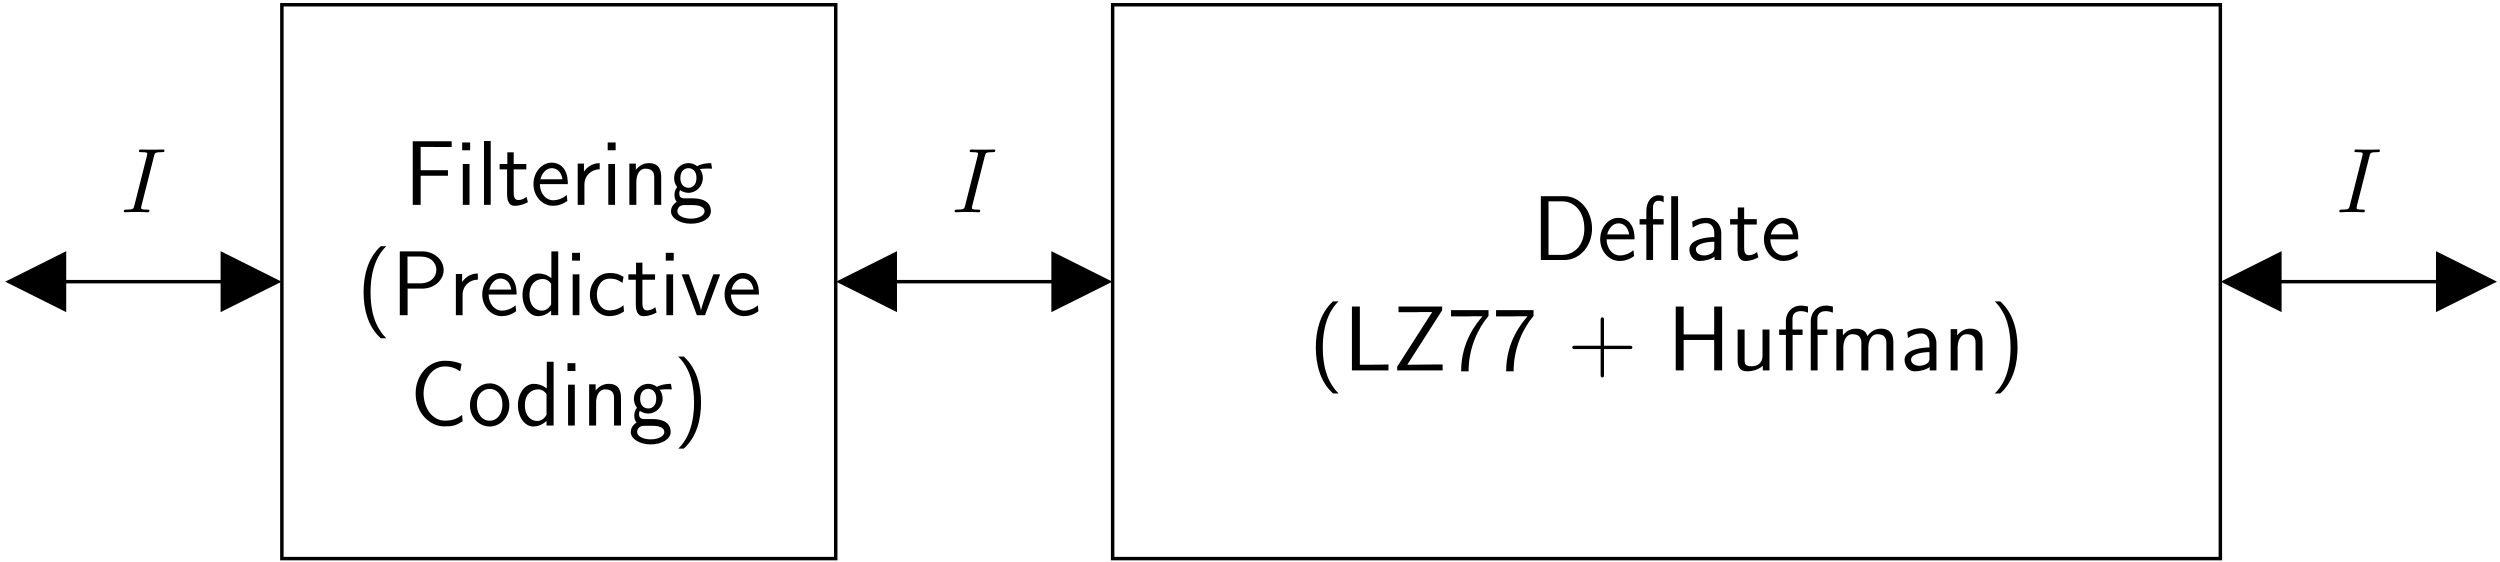
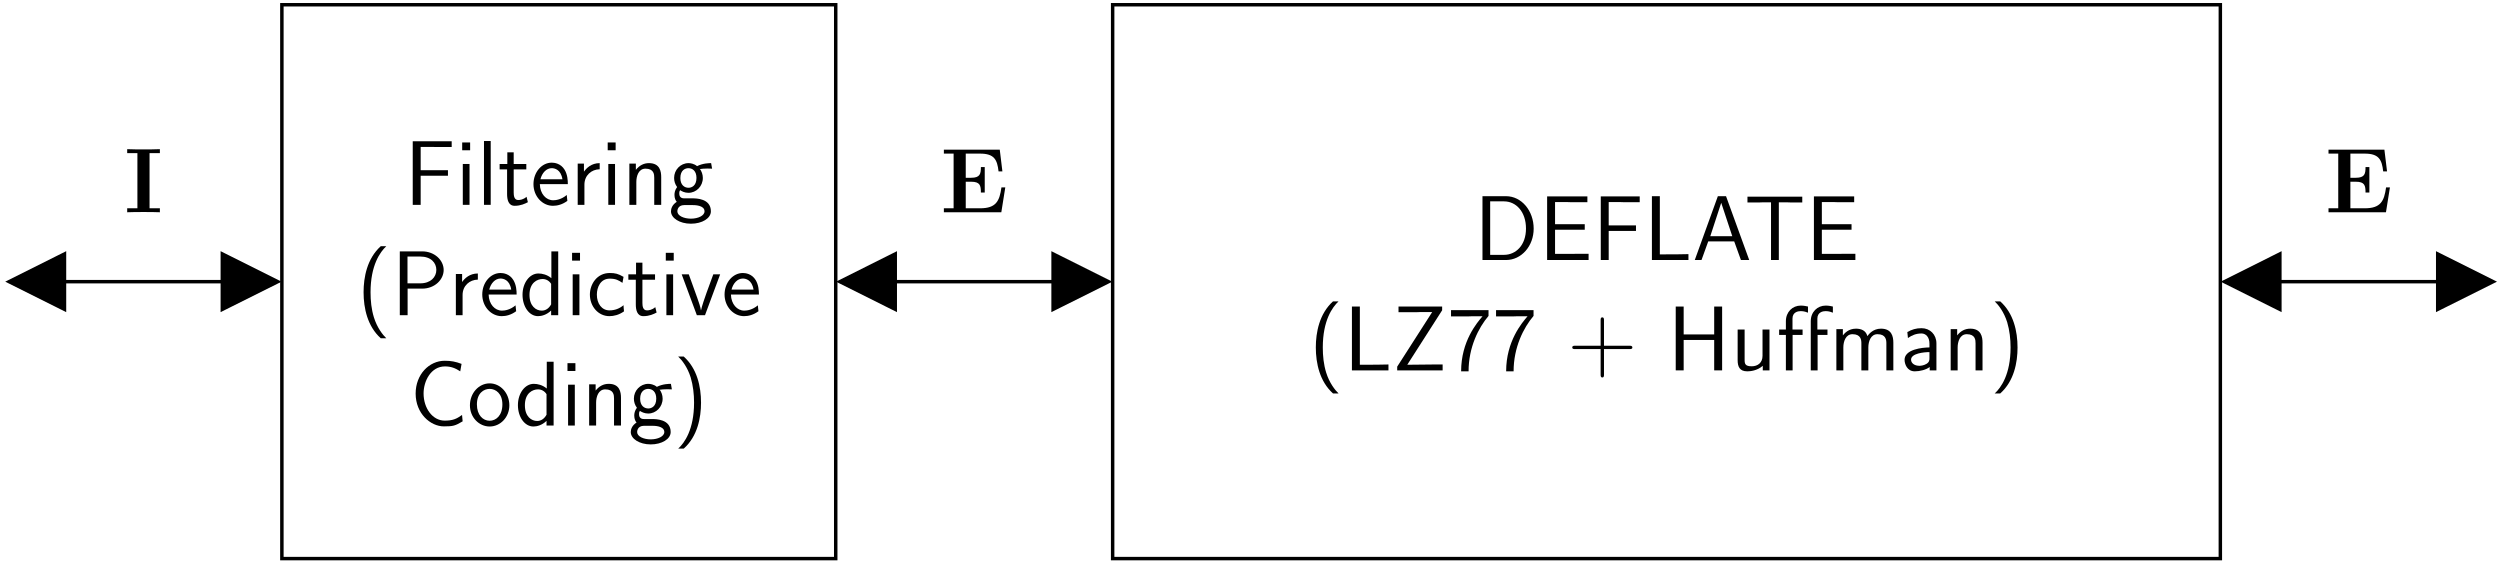
- <svg xmlns="http://www.w3.org/2000/svg" xmlns:xlink="http://www.w3.org/1999/xlink" width="325pt" height="73pt" viewBox="0 0 325 73" version="1.1">
+ <svg xmlns="http://www.w3.org/2000/svg" xmlns:xlink="http://www.w3.org/1999/xlink" width="325" height="73" viewBox="0 0 325 73">
  <defs>
    <g>
-       <symbol overflow="visible" id="glyph0-0">
-         <path style="stroke:none;" d="" />
-       </symbol>
-       <symbol overflow="visible" id="glyph0-1">
-         <path style="stroke:none;" d="M 4.406 -7.281 C 4.5 -7.703 4.531 -7.812 5.406 -7.812 C 5.672 -7.812 5.766 -7.812 5.766 -8.047 C 5.766 -8.156 5.625 -8.156 5.594 -8.156 C 5.375 -8.156 5.109 -8.141 4.906 -8.141 L 3.438 -8.141 C 3.188 -8.141 2.922 -8.156 2.672 -8.156 C 2.578 -8.156 2.453 -8.156 2.453 -7.938 C 2.453 -7.812 2.547 -7.812 2.781 -7.812 C 3.531 -7.812 3.531 -7.719 3.531 -7.594 C 3.531 -7.5 3.5 -7.438 3.484 -7.328 L 1.859 -0.891 C 1.75 -0.469 1.734 -0.344 0.859 -0.344 C 0.594 -0.344 0.484 -0.344 0.484 -0.125 C 0.484 0 0.609 0 0.672 0 C 0.891 0 1.141 -0.031 1.359 -0.031 L 2.828 -0.031 C 3.078 -0.031 3.328 0 3.578 0 C 3.672 0 3.812 0 3.812 -0.219 C 3.812 -0.344 3.734 -0.344 3.484 -0.344 C 2.734 -0.344 2.734 -0.438 2.734 -0.578 C 2.734 -0.609 2.734 -0.672 2.781 -0.859 Z M 4.406 -7.281 " />
-       </symbol>
-       <symbol overflow="visible" id="glyph1-0">
-         <path style="stroke:none;" d="" />
-       </symbol>
-       <symbol overflow="visible" id="glyph1-1">
-         <path style="stroke:none;" d="M 5.656 -3.781 L 5.656 -4.5 L 2.109 -4.5 L 2.109 -7.531 L 3.641 -7.531 C 3.797 -7.531 3.938 -7.516 4.078 -7.516 L 6.141 -7.516 L 6.141 -8.266 L 1.078 -8.266 L 1.078 0 L 2.109 0 L 2.109 -3.781 Z M 5.656 -3.781 " />
-       </symbol>
-       <symbol overflow="visible" id="glyph1-2">
-         <path style="stroke:none;" d="M 1.891 -8.109 L 0.859 -8.109 L 0.859 -7.094 L 1.891 -7.094 Z M 1.812 -5.312 L 0.938 -5.312 L 0.938 0 L 1.812 0 Z M 1.812 -5.312 " />
-       </symbol>
-       <symbol overflow="visible" id="glyph1-3">
-         <path style="stroke:none;" d="M 1.812 -8.297 L 0.938 -8.297 L 0.938 0 L 1.812 0 Z M 1.812 -8.297 " />
-       </symbol>
-       <symbol overflow="visible" id="glyph1-4">
-         <path style="stroke:none;" d="M 2.047 -4.609 L 3.688 -4.609 L 3.688 -5.312 L 2.047 -5.312 L 2.047 -6.828 L 1.219 -6.828 L 1.219 -5.312 L 0.219 -5.312 L 0.219 -4.609 L 1.188 -4.609 L 1.188 -1.406 C 1.188 -0.703 1.344 0.125 2.172 0.125 C 2.969 0.125 3.531 -0.156 3.891 -0.344 L 3.719 -1.047 C 3.297 -0.672 2.859 -0.625 2.641 -0.625 C 2.109 -0.625 2.047 -1.188 2.047 -1.609 Z M 2.047 -4.609 " />
-       </symbol>
-       <symbol overflow="visible" id="glyph1-5">
-         <path style="stroke:none;" d="M 4.859 -2.688 C 4.859 -3.203 4.812 -3.938 4.438 -4.562 C 3.938 -5.391 3.109 -5.484 2.766 -5.484 C 1.469 -5.484 0.391 -4.25 0.391 -2.688 C 0.391 -1.109 1.547 0.125 2.922 0.125 C 3.484 0.125 4.141 -0.031 4.797 -0.516 C 4.797 -0.562 4.75 -0.938 4.75 -0.953 C 4.75 -0.969 4.719 -1.234 4.719 -1.281 C 4.016 -0.688 3.312 -0.594 2.953 -0.594 C 2.031 -0.594 1.25 -1.422 1.219 -2.688 Z M 1.297 -3.328 C 1.5 -4.141 2.062 -4.766 2.766 -4.766 C 3.125 -4.766 3.953 -4.609 4.156 -3.328 Z M 1.297 -3.328 " />
-       </symbol>
-       <symbol overflow="visible" id="glyph1-6">
-         <path style="stroke:none;" d="M 1.812 -2.625 C 1.812 -3.828 2.719 -4.609 3.797 -4.625 L 3.797 -5.422 C 2.719 -5.422 2.078 -4.781 1.75 -4.312 L 1.75 -5.359 L 0.938 -5.359 L 0.938 0 L 1.812 0 Z M 1.812 -2.625 " />
-       </symbol>
-       <symbol overflow="visible" id="glyph1-7">
-         <path style="stroke:none;" d="M 5.062 -3.594 C 5.062 -4.328 4.906 -5.422 3.469 -5.422 C 2.797 -5.422 2.219 -5.125 1.766 -4.547 L 1.766 -5.359 L 0.922 -5.359 L 0.922 0 L 1.828 0 L 1.828 -2.969 C 1.828 -3.719 2.109 -4.703 3.016 -4.703 C 4.125 -4.703 4.156 -3.938 4.156 -3.516 L 4.156 0 L 5.062 0 Z M 5.062 -3.594 " />
-       </symbol>
-       <symbol overflow="visible" id="glyph1-8">
-         <path style="stroke:none;" d="M 4.078 -4.703 C 4.078 -4.703 4.094 -4.688 4.109 -4.656 C 4.359 -4.688 4.625 -4.719 5.062 -4.719 C 5.109 -4.719 5.375 -4.719 5.672 -4.703 L 5.547 -5.422 C 5.312 -5.422 4.5 -5.422 3.719 -5.031 C 3.328 -5.359 2.844 -5.422 2.609 -5.422 C 1.562 -5.422 0.734 -4.547 0.734 -3.5 C 0.734 -3.078 0.859 -2.672 1.125 -2.312 C 0.844 -1.938 0.781 -1.578 0.781 -1.297 C 0.781 -0.844 0.938 -0.547 1.078 -0.391 C 0.469 0 0.328 0.516 0.328 0.844 C 0.328 1.719 1.453 2.453 2.922 2.453 C 4.375 2.453 5.516 1.75 5.516 0.844 C 5.516 -0.844 3.578 -0.844 3.094 -0.844 L 2.078 -0.844 C 1.906 -0.844 1.406 -0.844 1.406 -1.469 C 1.406 -1.734 1.453 -1.812 1.516 -1.906 C 1.719 -1.766 2.109 -1.562 2.594 -1.562 C 3.625 -1.562 4.469 -2.422 4.469 -3.5 C 4.469 -3.938 4.312 -4.375 4.062 -4.703 Z M 2.609 -2.219 C 2.078 -2.219 1.547 -2.578 1.547 -3.484 C 1.547 -4.547 2.219 -4.766 2.594 -4.766 C 3.125 -4.766 3.641 -4.406 3.641 -3.5 C 3.641 -2.438 2.969 -2.219 2.609 -2.219 Z M 3.109 0.031 C 3.375 0.031 4.688 0.031 4.688 0.844 C 4.688 1.406 3.859 1.797 2.922 1.797 C 2 1.797 1.156 1.422 1.156 0.844 C 1.156 0.797 1.156 0.031 2.062 0.031 Z M 3.109 0.031 " />
-       </symbol>
-       <symbol overflow="visible" id="glyph1-9">
-         <path style="stroke:none;" d="M 3.172 -8.969 C 1.391 -7.359 0.938 -4.938 0.938 -2.984 C 0.938 -0.891 1.453 1.453 3.172 3 L 3.891 3 C 3.438 2.562 2.703 1.641 2.281 0.281 C 1.953 -0.781 1.844 -1.891 1.844 -2.969 C 1.844 -6.5 3.094 -8.219 3.891 -8.969 Z M 3.172 -8.969 " />
-       </symbol>
-       <symbol overflow="visible" id="glyph1-10">
-         <path style="stroke:none;" d="M 4 -3.453 C 5.656 -3.453 6.797 -4.641 6.797 -5.875 C 6.797 -7.141 5.625 -8.297 4 -8.297 L 1.094 -8.297 L 1.094 0 L 2.109 0 L 2.109 -3.453 Z M 3.75 -7.625 C 5.156 -7.625 5.844 -6.797 5.844 -5.891 C 5.844 -4.953 5.109 -4.141 3.75 -4.141 L 2.094 -4.141 L 2.094 -7.625 Z M 3.75 -7.625 " />
-       </symbol>
-       <symbol overflow="visible" id="glyph1-11">
-         <path style="stroke:none;" d="M 5.062 -8.297 L 4.172 -8.297 L 4.172 -4.812 C 3.625 -5.266 3 -5.422 2.484 -5.422 C 1.344 -5.422 0.422 -4.203 0.422 -2.656 C 0.422 -1.109 1.297 0.125 2.438 0.125 C 2.875 0.125 3.547 -0.031 4.141 -0.609 L 4.141 0 L 5.062 0 Z M 4.141 -1.406 C 3.859 -0.891 3.438 -0.594 2.922 -0.594 C 2.188 -0.594 1.328 -1.156 1.328 -2.641 C 1.328 -4.234 2.344 -4.703 3.031 -4.703 C 3.5 -4.703 3.891 -4.469 4.141 -4.078 Z M 4.141 -1.406 " />
-       </symbol>
-       <symbol overflow="visible" id="glyph1-12">
-         <path style="stroke:none;" d="M 4.797 -1.297 C 4.25 -0.844 3.641 -0.625 2.969 -0.625 C 1.969 -0.625 1.328 -1.5 1.328 -2.672 C 1.328 -3.656 1.812 -4.75 3 -4.75 C 3.797 -4.75 4.141 -4.547 4.656 -4.203 L 4.797 -4.984 C 4.094 -5.391 3.703 -5.484 3 -5.484 C 1.344 -5.484 0.422 -4.031 0.422 -2.672 C 0.422 -1.141 1.516 0.125 2.953 0.125 C 3.531 0.125 4.203 -0.031 4.859 -0.5 C 4.859 -0.531 4.828 -0.906 4.812 -0.953 Z M 4.797 -1.297 " />
-       </symbol>
-       <symbol overflow="visible" id="glyph1-13">
-         <path style="stroke:none;" d="M 5.172 -5.312 L 4.281 -5.312 L 3.406 -2.922 C 3.203 -2.359 2.766 -1.094 2.688 -0.641 L 2.672 -0.641 C 2.625 -1.062 2.375 -1.719 2.203 -2.234 L 1.094 -5.312 L 0.172 -5.312 L 2.141 0 L 3.203 0 Z M 5.172 -5.312 " />
-       </symbol>
-       <symbol overflow="visible" id="glyph1-14">
-         <path style="stroke:none;" d="M 6.812 -1.375 C 6.078 -0.844 5.578 -0.641 4.547 -0.641 C 2.984 -0.641 1.812 -2.25 1.812 -4.172 C 1.812 -5.781 2.766 -7.688 4.594 -7.688 C 5.375 -7.688 5.969 -7.453 6.578 -7.047 L 6.75 -8.016 C 5.969 -8.312 5.391 -8.422 4.562 -8.422 C 2.531 -8.422 0.781 -6.641 0.781 -4.156 C 0.781 -1.547 2.719 0.109 4.453 0.109 C 5.656 0.109 5.922 0.031 6.891 -0.547 Z M 6.812 -1.375 " />
-       </symbol>
-       <symbol overflow="visible" id="glyph1-15">
-         <path style="stroke:none;" d="M 5.484 -2.625 C 5.484 -4.25 4.297 -5.484 2.922 -5.484 C 1.516 -5.484 0.359 -4.219 0.359 -2.625 C 0.359 -1.062 1.547 0.125 2.922 0.125 C 4.328 0.125 5.484 -1.094 5.484 -2.625 Z M 2.922 -0.625 C 2.062 -0.625 1.266 -1.344 1.266 -2.75 C 1.266 -4.203 2.156 -4.766 2.922 -4.766 C 3.734 -4.766 4.578 -4.141 4.578 -2.75 C 4.578 -1.281 3.734 -0.625 2.922 -0.625 Z M 2.922 -0.625 " />
-       </symbol>
-       <symbol overflow="visible" id="glyph1-16">
-         <path style="stroke:none;" d="M 1.359 3 C 3.156 1.406 3.609 -1.031 3.609 -2.969 C 3.609 -5.078 3.094 -7.422 1.359 -8.969 L 0.641 -8.969 C 1.109 -8.531 1.844 -7.609 2.266 -6.25 C 2.578 -5.188 2.703 -4.078 2.703 -2.984 C 2.703 0.531 1.453 2.266 0.641 3 Z M 1.359 3 " />
-       </symbol>
-       <symbol overflow="visible" id="glyph1-17">
-         <path style="stroke:none;" d="M 1.094 -8.297 L 1.094 0 L 4.156 0 C 6.156 0 7.75 -1.812 7.75 -4.078 C 7.75 -6.406 6.172 -8.297 4.156 -8.297 Z M 2.094 -0.672 L 2.094 -7.625 L 3.891 -7.625 C 5.484 -7.625 6.75 -6.25 6.75 -4.094 C 6.75 -1.906 5.422 -0.672 3.891 -0.672 Z M 2.094 -0.672 " />
-       </symbol>
-       <symbol overflow="visible" id="glyph1-18">
-         <path style="stroke:none;" d="M 2.062 -4.609 L 3.438 -4.609 L 3.438 -5.312 L 2.047 -5.312 L 2.047 -6.766 C 2.047 -7.484 2.422 -7.703 2.75 -7.703 C 2.984 -7.703 3.234 -7.641 3.438 -7.5 L 3.438 -8.297 C 3.203 -8.391 3.125 -8.422 2.75 -8.422 C 1.859 -8.422 1.188 -7.562 1.188 -6.406 L 1.188 -5.312 L 0.312 -5.312 L 0.312 -4.609 L 1.188 -4.609 L 1.188 0 L 2.062 0 Z M 5.312 -8.297 L 4.422 -8.297 L 4.422 0 L 5.312 0 Z M 5.312 -8.297 " />
-       </symbol>
-       <symbol overflow="visible" id="glyph1-19">
-         <path style="stroke:none;" d="M 4.672 -3.5 C 4.672 -4.656 3.844 -5.484 2.734 -5.484 C 2.016 -5.484 1.484 -5.312 0.891 -4.984 L 0.969 -4.203 C 1.5 -4.578 2.047 -4.797 2.734 -4.797 C 3.281 -4.797 3.766 -4.344 3.766 -3.484 L 3.766 -2.984 C 3.234 -2.969 2.516 -2.922 1.797 -2.688 C 0.984 -2.422 0.531 -1.969 0.531 -1.375 C 0.531 -0.844 0.844 0.125 1.859 0.125 C 2.516 0.125 3.344 -0.078 3.797 -0.438 L 3.797 0 L 4.672 0 Z M 3.766 -1.609 C 3.766 -1.359 3.766 -1.078 3.375 -0.844 C 3.047 -0.641 2.641 -0.594 2.469 -0.594 C 1.812 -0.594 1.375 -0.938 1.375 -1.391 C 1.375 -2.203 3.031 -2.375 3.766 -2.375 Z M 3.766 -1.609 " />
-       </symbol>
-       <symbol overflow="visible" id="glyph1-20">
-         <path style="stroke:none;" d="M 2.109 -8.297 L 1.078 -8.297 L 1.078 0 L 5.828 0 L 5.828 -0.766 C 4.766 -0.734 3.734 -0.734 2.672 -0.734 L 2.109 -0.734 Z M 2.109 -8.297 " />
-       </symbol>
-       <symbol overflow="visible" id="glyph1-21">
-         <path style="stroke:none;" d="M 6.484 -7.812 L 6.484 -8.297 L 0.812 -8.297 L 0.812 -7.562 L 3.156 -7.562 C 3.297 -7.562 3.438 -7.578 3.578 -7.578 L 5.188 -7.578 L 0.641 -0.484 L 0.641 0 L 6.547 0 L 6.547 -0.766 L 5.422 -0.766 C 4.406 -0.766 3.359 -0.734 2.328 -0.734 L 1.953 -0.734 Z M 6.484 -7.812 " />
-       </symbol>
-       <symbol overflow="visible" id="glyph1-22">
-         <path style="stroke:none;" d="M 2.719 -7.016 C 2.859 -7.016 3 -7.031 3.141 -7.031 L 4.578 -7.031 C 3.859 -6.188 1.797 -3.797 1.797 0.125 L 2.766 0.125 C 2.766 -2.984 4.047 -5.531 5.359 -7.078 L 5.359 -7.828 L 0.484 -7.828 L 0.484 -7.016 Z M 2.719 -7.016 " />
-       </symbol>
-       <symbol overflow="visible" id="glyph1-23">
-         <path style="stroke:none;" d="M 4.766 -2.766 L 8.062 -2.766 C 8.234 -2.766 8.453 -2.766 8.453 -2.969 C 8.453 -3.203 8.25 -3.203 8.062 -3.203 L 4.766 -3.203 L 4.766 -6.5 C 4.766 -6.672 4.766 -6.891 4.547 -6.891 C 4.328 -6.891 4.328 -6.688 4.328 -6.5 L 4.328 -3.203 L 1.031 -3.203 C 0.859 -3.203 0.641 -3.203 0.641 -2.984 C 0.641 -2.766 0.844 -2.766 1.031 -2.766 L 4.328 -2.766 L 4.328 0.531 C 4.328 0.703 4.328 0.922 4.547 0.922 C 4.766 0.922 4.766 0.719 4.766 0.531 Z M 4.766 -2.766 " />
-       </symbol>
-       <symbol overflow="visible" id="glyph1-24">
-         <path style="stroke:none;" d="M 7.109 -8.297 L 6.078 -8.297 L 6.078 -4.672 L 2.109 -4.672 L 2.109 -8.297 L 1.078 -8.297 L 1.078 0 L 2.109 0 L 2.109 -3.953 L 6.078 -3.953 L 6.078 0 L 7.109 0 Z M 7.109 -8.297 " />
-       </symbol>
-       <symbol overflow="visible" id="glyph1-25">
-         <path style="stroke:none;" d="M 5.062 -5.312 L 4.156 -5.312 L 4.156 -1.891 C 4.156 -0.984 3.531 -0.531 2.75 -0.531 C 1.906 -0.531 1.828 -0.844 1.828 -1.375 L 1.828 -5.312 L 0.922 -5.312 L 0.922 -1.328 C 0.922 -0.469 1.188 0.125 2.172 0.125 C 2.516 0.125 3.453 0.062 4.188 -0.594 L 4.188 0 L 5.062 0 Z M 5.062 -5.312 " />
-       </symbol>
-       <symbol overflow="visible" id="glyph1-26">
-         <path style="stroke:none;" d="M 2.062 -4.609 L 3.359 -4.609 L 3.359 -5.312 L 2.047 -5.312 L 2.047 -6.734 C 2.047 -7.578 2.766 -7.703 3.125 -7.703 C 3.547 -7.703 3.906 -7.562 4.062 -7.5 L 4.062 -8.297 C 3.922 -8.328 3.547 -8.422 3.125 -8.422 C 2.047 -8.422 1.188 -7.594 1.188 -6.391 L 1.188 -5.312 L 0.312 -5.312 L 0.312 -4.609 L 1.188 -4.609 L 1.188 0 L 2.062 0 Z M 5.312 -4.609 L 6.594 -4.609 L 6.594 -5.312 L 5.281 -5.312 L 5.281 -6.734 C 5.281 -7.578 6.016 -7.703 6.359 -7.703 C 6.797 -7.703 7.141 -7.562 7.297 -7.5 L 7.297 -8.297 C 7.156 -8.328 6.797 -8.422 6.375 -8.422 C 5.281 -8.422 4.422 -7.594 4.422 -6.391 L 4.422 0 L 5.312 0 Z M 5.312 -4.609 " />
-       </symbol>
-       <symbol overflow="visible" id="glyph1-27">
-         <path style="stroke:none;" d="M 8.328 -3.594 C 8.328 -4.422 8.109 -5.422 6.719 -5.422 C 5.703 -5.422 5.141 -4.719 4.953 -4.453 C 4.75 -5.219 4.094 -5.422 3.469 -5.422 C 2.484 -5.422 1.969 -4.797 1.766 -4.547 L 1.766 -5.359 L 0.922 -5.359 L 0.922 0 L 1.828 0 L 1.828 -2.969 C 1.828 -3.766 2.141 -4.703 3.016 -4.703 C 4.109 -4.703 4.172 -3.953 4.172 -3.516 L 4.172 0 L 5.078 0 L 5.078 -2.969 C 5.078 -3.766 5.391 -4.703 6.266 -4.703 C 7.359 -4.703 7.422 -3.953 7.422 -3.516 L 7.422 0 L 8.328 0 Z M 8.328 -3.594 " />
-       </symbol>
-     </g>
-     <clipPath id="clip1">
-       <path d="M 0 36 L 37 36 L 37 37 L 0 37 Z M 0 36 " />
-     </clipPath>
-     <clipPath id="clip2">
-       <path d="M -0.055 73.316 L 325.945 73.316 L 325.945 -0.684 L -0.055 -0.684 Z M 37.062 36.195 L 37.062 37.035 L 28.902 40.215 L 28.902 33.016 Z M 0.223 37.035 L 0.223 36.195 L 8.383 33.016 L 8.383 40.215 Z M 0.223 37.035 " />
-     </clipPath>
-     <clipPath id="clip3">
-       <path d="M 108 36 L 145 36 L 145 37 L 108 37 Z M 108 36 " />
-     </clipPath>
-     <clipPath id="clip4">
-       <path d="M -0.055 73.316 L 325.945 73.316 L 325.945 -0.684 L -0.055 -0.684 Z M 145.062 36.195 L 145.062 37.035 L 136.902 40.215 L 136.902 33.016 Z M 108.223 37.035 L 108.223 36.195 L 116.383 33.016 L 116.383 40.215 Z M 108.223 37.035 " />
-     </clipPath>
-     <clipPath id="clip5">
-       <path d="M 288 36 L 325 36 L 325 37 L 288 37 Z M 288 36 " />
-     </clipPath>
-     <clipPath id="clip6">
-       <path d="M -0.055 73.316 L 325.945 73.316 L 325.945 -0.684 L -0.055 -0.684 Z M 325.062 36.195 L 325.062 37.035 L 316.902 40.215 L 316.902 33.016 Z M 288.223 37.035 L 288.223 36.195 L 296.383 33.016 L 296.383 40.215 Z M 288.223 37.035 " />
+       <g id="glyph-0-0">
+ </g>
+       <g id="glyph-0-1">
+         <path d="M 3.281 -7.688 L 4.625 -7.688 L 4.625 -8.203 C 4.203 -8.172 3 -8.172 2.5 -8.172 C 2 -8.172 0.797 -8.172 0.375 -8.203 L 0.375 -7.688 L 1.703 -7.688 L 1.703 -0.516 L 0.375 -0.516 L 0.375 0 C 0.797 -0.031 2 -0.031 2.5 -0.031 C 3 -0.031 4.203 -0.031 4.625 0 L 4.625 -0.516 L 3.281 -0.516 Z M 3.281 -7.688 " />
+       </g>
+       <g id="glyph-0-2">
+         <path d="M 8.438 -3.234 L 7.938 -3.234 C 7.688 -1.453 7.25 -0.516 5.156 -0.516 L 3.297 -0.516 L 3.297 -3.969 L 4 -3.969 C 5.156 -3.969 5.266 -3.484 5.266 -2.562 L 5.766 -2.562 L 5.766 -5.875 L 5.266 -5.875 C 5.266 -4.984 5.156 -4.484 4 -4.484 L 3.297 -4.484 L 3.297 -7.625 L 5.156 -7.625 C 7 -7.625 7.391 -6.844 7.562 -5.312 L 8.062 -5.312 L 7.719 -8.141 L 0.453 -8.141 L 0.453 -7.625 L 1.719 -7.625 L 1.719 -0.516 L 0.453 -0.516 L 0.453 0 L 7.922 0 Z M 8.438 -3.234 " />
+       </g>
+       <g id="glyph-1-0">
+ </g>
+       <g id="glyph-1-1">
+         <path d="M 5.656 -3.781 L 5.656 -4.5 L 2.109 -4.5 L 2.109 -7.531 L 3.641 -7.531 C 3.797 -7.531 3.938 -7.516 4.078 -7.516 L 6.141 -7.516 L 6.141 -8.266 L 1.078 -8.266 L 1.078 0 L 2.109 0 L 2.109 -3.781 Z M 5.656 -3.781 " />
+       </g>
+       <g id="glyph-1-2">
+         <path d="M 1.891 -8.109 L 0.859 -8.109 L 0.859 -7.094 L 1.891 -7.094 Z M 1.812 -5.312 L 0.938 -5.312 L 0.938 0 L 1.812 0 Z M 1.812 -5.312 " />
+       </g>
+       <g id="glyph-1-3">
+         <path d="M 1.812 -8.297 L 0.938 -8.297 L 0.938 0 L 1.812 0 Z M 1.812 -8.297 " />
+       </g>
+       <g id="glyph-1-4">
+         <path d="M 2.047 -4.609 L 3.688 -4.609 L 3.688 -5.312 L 2.047 -5.312 L 2.047 -6.828 L 1.219 -6.828 L 1.219 -5.312 L 0.219 -5.312 L 0.219 -4.609 L 1.188 -4.609 L 1.188 -1.406 C 1.188 -0.703 1.344 0.125 2.172 0.125 C 2.969 0.125 3.531 -0.156 3.891 -0.344 L 3.719 -1.047 C 3.297 -0.672 2.859 -0.625 2.641 -0.625 C 2.109 -0.625 2.047 -1.188 2.047 -1.609 Z M 2.047 -4.609 " />
+       </g>
+       <g id="glyph-1-5">
+         <path d="M 4.859 -2.688 C 4.859 -3.203 4.812 -3.938 4.438 -4.562 C 3.938 -5.391 3.109 -5.484 2.766 -5.484 C 1.469 -5.484 0.391 -4.25 0.391 -2.688 C 0.391 -1.109 1.547 0.125 2.922 0.125 C 3.484 0.125 4.141 -0.031 4.797 -0.516 C 4.797 -0.562 4.75 -0.938 4.75 -0.953 C 4.75 -0.969 4.719 -1.234 4.719 -1.281 C 4.016 -0.688 3.312 -0.594 2.953 -0.594 C 2.031 -0.594 1.25 -1.422 1.219 -2.688 Z M 1.297 -3.328 C 1.5 -4.141 2.062 -4.766 2.766 -4.766 C 3.125 -4.766 3.953 -4.609 4.156 -3.328 Z M 1.297 -3.328 " />
+       </g>
+       <g id="glyph-1-6">
+         <path d="M 1.812 -2.625 C 1.812 -3.828 2.719 -4.609 3.797 -4.625 L 3.797 -5.422 C 2.719 -5.422 2.078 -4.781 1.75 -4.312 L 1.75 -5.359 L 0.938 -5.359 L 0.938 0 L 1.812 0 Z M 1.812 -2.625 " />
+       </g>
+       <g id="glyph-1-7">
+         <path d="M 5.062 -3.594 C 5.062 -4.328 4.906 -5.422 3.469 -5.422 C 2.797 -5.422 2.219 -5.125 1.766 -4.547 L 1.766 -5.359 L 0.922 -5.359 L 0.922 0 L 1.828 0 L 1.828 -2.969 C 1.828 -3.719 2.109 -4.703 3.016 -4.703 C 4.125 -4.703 4.156 -3.938 4.156 -3.516 L 4.156 0 L 5.062 0 Z M 5.062 -3.594 " />
+       </g>
+       <g id="glyph-1-8">
+         <path d="M 4.078 -4.703 C 4.078 -4.703 4.094 -4.688 4.109 -4.656 C 4.359 -4.688 4.625 -4.719 5.062 -4.719 C 5.109 -4.719 5.375 -4.719 5.672 -4.703 L 5.547 -5.422 C 5.312 -5.422 4.5 -5.422 3.719 -5.031 C 3.328 -5.359 2.844 -5.422 2.609 -5.422 C 1.562 -5.422 0.734 -4.547 0.734 -3.5 C 0.734 -3.078 0.859 -2.672 1.125 -2.312 C 0.844 -1.938 0.781 -1.578 0.781 -1.297 C 0.781 -0.844 0.938 -0.547 1.078 -0.391 C 0.469 0 0.328 0.516 0.328 0.844 C 0.328 1.719 1.453 2.453 2.922 2.453 C 4.375 2.453 5.516 1.75 5.516 0.844 C 5.516 -0.844 3.578 -0.844 3.094 -0.844 L 2.078 -0.844 C 1.906 -0.844 1.406 -0.844 1.406 -1.469 C 1.406 -1.734 1.453 -1.812 1.516 -1.906 C 1.719 -1.766 2.109 -1.562 2.594 -1.562 C 3.625 -1.562 4.469 -2.422 4.469 -3.5 C 4.469 -3.938 4.312 -4.375 4.062 -4.703 Z M 2.609 -2.219 C 2.078 -2.219 1.547 -2.578 1.547 -3.484 C 1.547 -4.547 2.219 -4.766 2.594 -4.766 C 3.125 -4.766 3.641 -4.406 3.641 -3.5 C 3.641 -2.438 2.969 -2.219 2.609 -2.219 Z M 3.109 0.031 C 3.375 0.031 4.688 0.031 4.688 0.844 C 4.688 1.406 3.859 1.797 2.922 1.797 C 2 1.797 1.156 1.422 1.156 0.844 C 1.156 0.797 1.156 0.031 2.062 0.031 Z M 3.109 0.031 " />
+       </g>
+       <g id="glyph-1-9">
+         <path d="M 3.172 -8.969 C 1.391 -7.359 0.938 -4.938 0.938 -2.984 C 0.938 -0.891 1.453 1.453 3.172 3 L 3.891 3 C 3.438 2.562 2.703 1.641 2.281 0.281 C 1.953 -0.781 1.844 -1.891 1.844 -2.969 C 1.844 -6.5 3.094 -8.219 3.891 -8.969 Z M 3.172 -8.969 " />
+       </g>
+       <g id="glyph-1-10">
+         <path d="M 4 -3.453 C 5.656 -3.453 6.797 -4.641 6.797 -5.875 C 6.797 -7.141 5.625 -8.297 4 -8.297 L 1.094 -8.297 L 1.094 0 L 2.109 0 L 2.109 -3.453 Z M 3.75 -7.625 C 5.156 -7.625 5.844 -6.797 5.844 -5.891 C 5.844 -4.953 5.109 -4.141 3.75 -4.141 L 2.094 -4.141 L 2.094 -7.625 Z M 3.75 -7.625 " />
+       </g>
+       <g id="glyph-1-11">
+         <path d="M 5.062 -8.297 L 4.172 -8.297 L 4.172 -4.812 C 3.625 -5.266 3 -5.422 2.484 -5.422 C 1.344 -5.422 0.422 -4.203 0.422 -2.656 C 0.422 -1.109 1.297 0.125 2.438 0.125 C 2.875 0.125 3.547 -0.031 4.141 -0.609 L 4.141 0 L 5.062 0 Z M 4.141 -1.406 C 3.859 -0.891 3.438 -0.594 2.922 -0.594 C 2.188 -0.594 1.328 -1.156 1.328 -2.641 C 1.328 -4.234 2.344 -4.703 3.031 -4.703 C 3.5 -4.703 3.891 -4.469 4.141 -4.078 Z M 4.141 -1.406 " />
+       </g>
+       <g id="glyph-1-12">
+         <path d="M 4.797 -1.297 C 4.25 -0.844 3.641 -0.625 2.969 -0.625 C 1.969 -0.625 1.328 -1.5 1.328 -2.672 C 1.328 -3.656 1.812 -4.75 3 -4.75 C 3.797 -4.75 4.141 -4.547 4.656 -4.203 L 4.797 -4.984 C 4.094 -5.391 3.703 -5.484 3 -5.484 C 1.344 -5.484 0.422 -4.031 0.422 -2.672 C 0.422 -1.141 1.516 0.125 2.953 0.125 C 3.531 0.125 4.203 -0.031 4.859 -0.5 C 4.859 -0.531 4.828 -0.906 4.812 -0.953 Z M 4.797 -1.297 " />
+       </g>
+       <g id="glyph-1-13">
+         <path d="M 5.172 -5.312 L 4.281 -5.312 L 3.406 -2.922 C 3.203 -2.359 2.766 -1.094 2.688 -0.641 L 2.672 -0.641 C 2.625 -1.062 2.375 -1.719 2.203 -2.234 L 1.094 -5.312 L 0.172 -5.312 L 2.141 0 L 3.203 0 Z M 5.172 -5.312 " />
+       </g>
+       <g id="glyph-1-14">
+         <path d="M 6.812 -1.375 C 6.078 -0.844 5.578 -0.641 4.547 -0.641 C 2.984 -0.641 1.812 -2.25 1.812 -4.172 C 1.812 -5.781 2.766 -7.688 4.594 -7.688 C 5.375 -7.688 5.969 -7.453 6.578 -7.047 L 6.75 -8.016 C 5.969 -8.312 5.391 -8.422 4.562 -8.422 C 2.531 -8.422 0.781 -6.641 0.781 -4.156 C 0.781 -1.547 2.719 0.109 4.453 0.109 C 5.656 0.109 5.922 0.031 6.891 -0.547 Z M 6.812 -1.375 " />
+       </g>
+       <g id="glyph-1-15">
+         <path d="M 5.484 -2.625 C 5.484 -4.25 4.297 -5.484 2.922 -5.484 C 1.516 -5.484 0.359 -4.219 0.359 -2.625 C 0.359 -1.062 1.547 0.125 2.922 0.125 C 4.328 0.125 5.484 -1.094 5.484 -2.625 Z M 2.922 -0.625 C 2.062 -0.625 1.266 -1.344 1.266 -2.75 C 1.266 -4.203 2.156 -4.766 2.922 -4.766 C 3.734 -4.766 4.578 -4.141 4.578 -2.75 C 4.578 -1.281 3.734 -0.625 2.922 -0.625 Z M 2.922 -0.625 " />
+       </g>
+       <g id="glyph-1-16">
+         <path d="M 1.359 3 C 3.156 1.406 3.609 -1.031 3.609 -2.969 C 3.609 -5.078 3.094 -7.422 1.359 -8.969 L 0.641 -8.969 C 1.109 -8.531 1.844 -7.609 2.266 -6.25 C 2.578 -5.188 2.703 -4.078 2.703 -2.984 C 2.703 0.531 1.453 2.266 0.641 3 Z M 1.359 3 " />
+       </g>
+       <g id="glyph-1-17">
+         <path d="M 1.094 -8.297 L 1.094 0 L 4.156 0 C 6.156 0 7.75 -1.812 7.75 -4.078 C 7.75 -6.406 6.172 -8.297 4.156 -8.297 Z M 2.094 -0.672 L 2.094 -7.625 L 3.891 -7.625 C 5.484 -7.625 6.75 -6.25 6.75 -4.094 C 6.75 -1.906 5.422 -0.672 3.891 -0.672 Z M 2.094 -0.672 " />
+       </g>
+       <g id="glyph-1-18">
+         <path d="M 5.969 -3.938 L 5.969 -4.656 L 2.109 -4.656 L 2.109 -7.531 L 3.734 -7.531 C 3.875 -7.531 4.016 -7.516 4.156 -7.516 L 6.312 -7.516 L 6.312 -8.266 L 1.078 -8.266 L 1.078 0 L 6.469 0 L 6.469 -0.812 L 4.906 -0.812 C 4.75 -0.812 4.609 -0.797 4.469 -0.797 L 2.109 -0.797 L 2.109 -3.938 Z M 5.969 -3.938 " />
+       </g>
+       <g id="glyph-1-19">
+         <path d="M 2.109 -8.297 L 1.078 -8.297 L 1.078 0 L 5.828 0 L 5.828 -0.766 C 4.766 -0.734 3.734 -0.734 2.672 -0.734 L 2.109 -0.734 Z M 2.109 -8.297 " />
+       </g>
+       <g id="glyph-1-20">
+         <path d="M 4.391 -8.297 L 3.328 -8.297 L 0.328 0 L 1.203 0 L 2.078 -2.422 L 5.453 -2.422 L 6.328 0 L 7.406 0 Z M 3.766 -7.438 L 5.203 -3.094 L 2.344 -3.094 Z M 3.766 -7.438 " />
+       </g>
+       <g id="glyph-1-21">
+         <path d="M 4.5 -7.5 L 5.562 -7.5 C 5.703 -7.5 5.844 -7.484 5.984 -7.484 L 7.547 -7.484 L 7.547 -8.234 L 0.422 -8.234 L 0.422 -7.484 L 2 -7.484 C 2.141 -7.484 2.281 -7.5 2.422 -7.5 L 3.484 -7.5 L 3.484 0 L 4.5 0 Z M 4.5 -7.5 " />
+       </g>
+       <g id="glyph-1-22">
+         <path d="M 6.484 -7.812 L 6.484 -8.297 L 0.812 -8.297 L 0.812 -7.562 L 3.156 -7.562 C 3.297 -7.562 3.438 -7.578 3.578 -7.578 L 5.188 -7.578 L 0.641 -0.484 L 0.641 0 L 6.547 0 L 6.547 -0.766 L 5.422 -0.766 C 4.406 -0.766 3.359 -0.734 2.328 -0.734 L 1.953 -0.734 Z M 6.484 -7.812 " />
+       </g>
+       <g id="glyph-1-23">
+         <path d="M 2.719 -7.016 C 2.859 -7.016 3 -7.031 3.141 -7.031 L 4.578 -7.031 C 3.859 -6.188 1.797 -3.797 1.797 0.125 L 2.766 0.125 C 2.766 -2.984 4.047 -5.531 5.359 -7.078 L 5.359 -7.828 L 0.484 -7.828 L 0.484 -7.016 Z M 2.719 -7.016 " />
+       </g>
+       <g id="glyph-1-24">
+         <path d="M 4.766 -2.766 L 8.062 -2.766 C 8.234 -2.766 8.453 -2.766 8.453 -2.969 C 8.453 -3.203 8.25 -3.203 8.062 -3.203 L 4.766 -3.203 L 4.766 -6.5 C 4.766 -6.672 4.766 -6.891 4.547 -6.891 C 4.328 -6.891 4.328 -6.688 4.328 -6.5 L 4.328 -3.203 L 1.031 -3.203 C 0.859 -3.203 0.641 -3.203 0.641 -2.984 C 0.641 -2.766 0.844 -2.766 1.031 -2.766 L 4.328 -2.766 L 4.328 0.531 C 4.328 0.703 4.328 0.922 4.547 0.922 C 4.766 0.922 4.766 0.719 4.766 0.531 Z M 4.766 -2.766 " />
+       </g>
+       <g id="glyph-1-25">
+         <path d="M 7.109 -8.297 L 6.078 -8.297 L 6.078 -4.672 L 2.109 -4.672 L 2.109 -8.297 L 1.078 -8.297 L 1.078 0 L 2.109 0 L 2.109 -3.953 L 6.078 -3.953 L 6.078 0 L 7.109 0 Z M 7.109 -8.297 " />
+       </g>
+       <g id="glyph-1-26">
+         <path d="M 5.062 -5.312 L 4.156 -5.312 L 4.156 -1.891 C 4.156 -0.984 3.531 -0.531 2.75 -0.531 C 1.906 -0.531 1.828 -0.844 1.828 -1.375 L 1.828 -5.312 L 0.922 -5.312 L 0.922 -1.328 C 0.922 -0.469 1.188 0.125 2.172 0.125 C 2.516 0.125 3.453 0.062 4.188 -0.594 L 4.188 0 L 5.062 0 Z M 5.062 -5.312 " />
+       </g>
+       <g id="glyph-1-27">
+         <path d="M 2.062 -4.609 L 3.359 -4.609 L 3.359 -5.312 L 2.047 -5.312 L 2.047 -6.734 C 2.047 -7.578 2.766 -7.703 3.125 -7.703 C 3.547 -7.703 3.906 -7.562 4.062 -7.5 L 4.062 -8.297 C 3.922 -8.328 3.547 -8.422 3.125 -8.422 C 2.047 -8.422 1.188 -7.594 1.188 -6.391 L 1.188 -5.312 L 0.312 -5.312 L 0.312 -4.609 L 1.188 -4.609 L 1.188 0 L 2.062 0 Z M 5.312 -4.609 L 6.594 -4.609 L 6.594 -5.312 L 5.281 -5.312 L 5.281 -6.734 C 5.281 -7.578 6.016 -7.703 6.359 -7.703 C 6.797 -7.703 7.141 -7.562 7.297 -7.5 L 7.297 -8.297 C 7.156 -8.328 6.797 -8.422 6.375 -8.422 C 5.281 -8.422 4.422 -7.594 4.422 -6.391 L 4.422 0 L 5.312 0 Z M 5.312 -4.609 " />
+       </g>
+       <g id="glyph-1-28">
+         <path d="M 8.328 -3.594 C 8.328 -4.422 8.109 -5.422 6.719 -5.422 C 5.703 -5.422 5.141 -4.719 4.953 -4.453 C 4.75 -5.219 4.094 -5.422 3.469 -5.422 C 2.484 -5.422 1.969 -4.797 1.766 -4.547 L 1.766 -5.359 L 0.922 -5.359 L 0.922 0 L 1.828 0 L 1.828 -2.969 C 1.828 -3.766 2.141 -4.703 3.016 -4.703 C 4.109 -4.703 4.172 -3.953 4.172 -3.516 L 4.172 0 L 5.078 0 L 5.078 -2.969 C 5.078 -3.766 5.391 -4.703 6.266 -4.703 C 7.359 -4.703 7.422 -3.953 7.422 -3.516 L 7.422 0 L 8.328 0 Z M 8.328 -3.594 " />
+       </g>
+       <g id="glyph-1-29">
+         <path d="M 4.672 -3.5 C 4.672 -4.656 3.844 -5.484 2.734 -5.484 C 2.016 -5.484 1.484 -5.312 0.891 -4.984 L 0.969 -4.203 C 1.5 -4.578 2.047 -4.797 2.734 -4.797 C 3.281 -4.797 3.766 -4.344 3.766 -3.484 L 3.766 -2.984 C 3.234 -2.969 2.516 -2.922 1.797 -2.688 C 0.984 -2.422 0.531 -1.969 0.531 -1.375 C 0.531 -0.844 0.844 0.125 1.859 0.125 C 2.516 0.125 3.344 -0.078 3.797 -0.438 L 3.797 0 L 4.672 0 Z M 3.766 -1.609 C 3.766 -1.359 3.766 -1.078 3.375 -0.844 C 3.047 -0.641 2.641 -0.594 2.469 -0.594 C 1.812 -0.594 1.375 -0.938 1.375 -1.391 C 1.375 -2.203 3.031 -2.375 3.766 -2.375 Z M 3.766 -1.609 " />
+       </g>
+     </g>
+     <clipPath id="clip-0">
+       <path clip-rule="nonzero" d="M 0 36 L 37 36 L 37 37 L 0 37 Z M 0 36 " />
+     </clipPath>
+     <clipPath id="clip-1">
+       <path clip-rule="evenodd" d="M -0.055 73.316 L 325.945 73.316 L 325.945 -0.684 L -0.055 -0.684 Z M 37.062 36.195 L 37.062 37.035 L 28.902 40.215 L 28.902 33.016 Z M 0.223 37.035 L 0.223 36.195 L 8.383 33.016 L 8.383 40.215 Z M 0.223 37.035 " />
+     </clipPath>
+     <clipPath id="clip-2">
+       <path clip-rule="nonzero" d="M 108 36 L 145 36 L 145 37 L 108 37 Z M 108 36 " />
+     </clipPath>
+     <clipPath id="clip-3">
+       <path clip-rule="evenodd" d="M -0.055 73.316 L 325.945 73.316 L 325.945 -0.684 L -0.055 -0.684 Z M 145.062 36.195 L 145.062 37.035 L 136.902 40.215 L 136.902 33.016 Z M 108.223 37.035 L 108.223 36.195 L 116.383 33.016 L 116.383 40.215 Z M 108.223 37.035 " />
+     </clipPath>
+     <clipPath id="clip-4">
+       <path clip-rule="nonzero" d="M 288 36 L 325 36 L 325 37 L 288 37 Z M 288 36 " />
+     </clipPath>
+     <clipPath id="clip-5">
+       <path clip-rule="evenodd" d="M -0.055 73.316 L 325.945 73.316 L 325.945 -0.684 L -0.055 -0.684 Z M 325.062 36.195 L 325.062 37.035 L 316.902 40.215 L 316.902 33.016 Z M 288.223 37.035 L 288.223 36.195 L 296.383 33.016 L 296.383 40.215 Z M 288.223 37.035 " />
    </clipPath>
  </defs>
-   <g id="surface1">
-     <path style="fill:none;stroke-width:4.5;stroke-linecap:butt;stroke-linejoin:miter;stroke:rgb(0%,0%,0%);stroke-opacity:1;stroke-miterlimit:10;" d="M 1447.005 6.988 L 2887.005 6.988 L 2887.005 726.988 L 1447.005 726.988 Z M 1447.005 6.988 " transform="matrix(0.1,0,0,-0.1,-0.056,73.316)" />
-     <path style="fill:none;stroke-width:4.5;stroke-linecap:butt;stroke-linejoin:miter;stroke:rgb(0%,0%,0%);stroke-opacity:1;stroke-miterlimit:10;" d="M 367.005 6.988 L 1087.005 6.988 L 1087.005 726.988 L 367.005 726.988 Z M 367.005 6.988 " transform="matrix(0.1,0,0,-0.1,-0.056,73.316)" />
-     <g clip-path="url(#clip1)" clip-rule="nonzero">
-       <g clip-path="url(#clip2)" clip-rule="evenodd">
-         <path style="fill:none;stroke-width:4.5;stroke-linecap:butt;stroke-linejoin:miter;stroke:rgb(0%,0%,0%);stroke-opacity:1;stroke-miterlimit:10;" d="M 7.005 366.988 L 367.005 366.988 " transform="matrix(0.1,0,0,-0.1,-0.056,73.316)" />
-       </g>
-     </g>
-     <path style="fill-rule:evenodd;fill:rgb(0%,0%,0%);fill-opacity:1;stroke-width:4.5;stroke-linecap:butt;stroke-linejoin:miter;stroke:rgb(0%,0%,0%);stroke-opacity:1;stroke-miterlimit:10;" d="M 84.388 403.004 L 12.396 366.988 L 84.388 331.012 Z M 84.388 403.004 " transform="matrix(0.1,0,0,-0.1,-0.056,73.316)" />
-     <path style="fill-rule:evenodd;fill:rgb(0%,0%,0%);fill-opacity:1;stroke-width:4.5;stroke-linecap:butt;stroke-linejoin:miter;stroke:rgb(0%,0%,0%);stroke-opacity:1;stroke-miterlimit:10;" d="M 289.583 331.012 L 361.615 366.988 L 289.583 403.004 Z M 289.583 331.012 " transform="matrix(0.1,0,0,-0.1,-0.056,73.316)" />
-     <g clip-path="url(#clip3)" clip-rule="nonzero">
-       <g clip-path="url(#clip4)" clip-rule="evenodd">
-         <path style="fill:none;stroke-width:4.5;stroke-linecap:butt;stroke-linejoin:miter;stroke:rgb(0%,0%,0%);stroke-opacity:1;stroke-miterlimit:10;" d="M 1087.005 366.988 L 1447.005 366.988 " transform="matrix(0.1,0,0,-0.1,-0.056,73.316)" />
-       </g>
-     </g>
-     <path style="fill-rule:evenodd;fill:rgb(0%,0%,0%);fill-opacity:1;stroke-width:4.5;stroke-linecap:butt;stroke-linejoin:miter;stroke:rgb(0%,0%,0%);stroke-opacity:1;stroke-miterlimit:10;" d="M 1164.388 403.004 L 1092.396 366.988 L 1164.388 331.012 Z M 1164.388 403.004 " transform="matrix(0.1,0,0,-0.1,-0.056,73.316)" />
-     <path style="fill-rule:evenodd;fill:rgb(0%,0%,0%);fill-opacity:1;stroke-width:4.5;stroke-linecap:butt;stroke-linejoin:miter;stroke:rgb(0%,0%,0%);stroke-opacity:1;stroke-miterlimit:10;" d="M 1369.583 331.012 L 1441.615 366.988 L 1369.583 403.004 Z M 1369.583 331.012 " transform="matrix(0.1,0,0,-0.1,-0.056,73.316)" />
-     <g clip-path="url(#clip5)" clip-rule="nonzero">
-       <g clip-path="url(#clip6)" clip-rule="evenodd">
-         <path style="fill:none;stroke-width:4.5;stroke-linecap:butt;stroke-linejoin:miter;stroke:rgb(0%,0%,0%);stroke-opacity:1;stroke-miterlimit:10;" d="M 2887.005 366.988 L 3247.005 366.988 " transform="matrix(0.1,0,0,-0.1,-0.056,73.316)" />
-       </g>
-     </g>
-     <path style="fill-rule:evenodd;fill:rgb(0%,0%,0%);fill-opacity:1;stroke-width:4.5;stroke-linecap:butt;stroke-linejoin:miter;stroke:rgb(0%,0%,0%);stroke-opacity:1;stroke-miterlimit:10;" d="M 2964.388 403.004 L 2892.396 366.988 L 2964.388 331.012 Z M 2964.388 403.004 " transform="matrix(0.1,0,0,-0.1,-0.056,73.316)" />
-     <path style="fill-rule:evenodd;fill:rgb(0%,0%,0%);fill-opacity:1;stroke-width:4.5;stroke-linecap:butt;stroke-linejoin:miter;stroke:rgb(0%,0%,0%);stroke-opacity:1;stroke-miterlimit:10;" d="M 3169.583 331.012 L 3241.615 366.988 L 3169.583 403.004 Z M 3169.583 331.012 " transform="matrix(0.1,0,0,-0.1,-0.056,73.316)" />
-     <g style="fill:rgb(0%,0%,0%);fill-opacity:1;">
-       <use xlink:href="#glyph0-1" x="15.613" y="27.594" />
-     </g>
-     <g style="fill:rgb(0%,0%,0%);fill-opacity:1;">
-       <use xlink:href="#glyph0-1" x="123.615" y="27.594" />
-     </g>
-     <g style="fill:rgb(0%,0%,0%);fill-opacity:1;">
-       <use xlink:href="#glyph0-1" x="303.623" y="27.594" />
-     </g>
-     <g style="fill:rgb(0%,0%,0%);fill-opacity:1;">
-       <use xlink:href="#glyph1-1" x="52.578" y="26.629" />
-       <use xlink:href="#glyph1-2" x="59.226" y="26.629" />
-       <use xlink:href="#glyph1-3" x="61.98" y="26.629" />
-       <use xlink:href="#glyph1-4" x="64.733" y="26.629" />
-       <use xlink:href="#glyph1-5" x="68.96" y="26.629" />
-       <use xlink:href="#glyph1-6" x="74.163" y="26.629" />
-       <use xlink:href="#glyph1-2" x="78.142" y="26.629" />
-       <use xlink:href="#glyph1-7" x="80.895" y="26.629" />
-       <use xlink:href="#glyph1-8" x="86.9" y="26.629" />
-     </g>
-     <g style="fill:rgb(0%,0%,0%);fill-opacity:1;">
-       <use xlink:href="#glyph1-9" x="46.327" y="40.975" />
-       <use xlink:href="#glyph1-10" x="50.88" y="40.975" />
-       <use xlink:href="#glyph1-6" x="58.324" y="40.975" />
-       <use xlink:href="#glyph1-5" x="62.303" y="40.975" />
-       <use xlink:href="#glyph1-11" x="67.506" y="40.975" />
-       <use xlink:href="#glyph1-2" x="73.511" y="40.975" />
-       <use xlink:href="#glyph1-12" x="76.264" y="40.975" />
-       <use xlink:href="#glyph1-4" x="81.467" y="40.975" />
-       <use xlink:href="#glyph1-2" x="85.694" y="40.975" />
-       <use xlink:href="#glyph1-13" x="88.448" y="40.975" />
-       <use xlink:href="#glyph1-5" x="93.802" y="40.975" />
-     </g>
-     <g style="fill:rgb(0%,0%,0%);fill-opacity:1;">
-       <use xlink:href="#glyph1-14" x="53.253" y="55.321" />
-       <use xlink:href="#glyph1-15" x="60.732" y="55.321" />
-     </g>
-     <g style="fill:rgb(0%,0%,0%);fill-opacity:1;">
-       <use xlink:href="#glyph1-11" x="66.908" y="55.321" />
-       <use xlink:href="#glyph1-2" x="72.913" y="55.321" />
-       <use xlink:href="#glyph1-7" x="75.667" y="55.321" />
-       <use xlink:href="#glyph1-8" x="81.672" y="55.321" />
-       <use xlink:href="#glyph1-16" x="87.525" y="55.321" />
-     </g>
-     <g style="fill:rgb(0%,0%,0%);fill-opacity:1;">
-       <use xlink:href="#glyph1-17" x="199.214" y="33.802" />
-       <use xlink:href="#glyph1-5" x="207.634" y="33.802" />
-       <use xlink:href="#glyph1-18" x="212.837" y="33.802" />
-       <use xlink:href="#glyph1-19" x="219.091" y="33.802" />
-       <use xlink:href="#glyph1-4" x="224.694" y="33.802" />
-       <use xlink:href="#glyph1-5" x="228.921" y="33.802" />
-     </g>
-     <g style="fill:rgb(0%,0%,0%);fill-opacity:1;">
-       <use xlink:href="#glyph1-9" x="170.119" y="48.148" />
-       <use xlink:href="#glyph1-20" x="174.672" y="48.148" />
-       <use xlink:href="#glyph1-21" x="180.995" y="48.148" />
-       <use xlink:href="#glyph1-22" x="188.149" y="48.148" />
-       <use xlink:href="#glyph1-22" x="194.002" y="48.148" />
-     </g>
-     <g style="fill:rgb(0%,0%,0%);fill-opacity:1;">
-       <use xlink:href="#glyph1-23" x="203.753" y="48.148" />
-     </g>
-     <g style="fill:rgb(0%,0%,0%);fill-opacity:1;">
-       <use xlink:href="#glyph1-24" x="216.767" y="48.148" />
-       <use xlink:href="#glyph1-25" x="224.972" y="48.148" />
-       <use xlink:href="#glyph1-26" x="230.977" y="48.148" />
-       <use xlink:href="#glyph1-27" x="237.806" y="48.148" />
-       <use xlink:href="#glyph1-19" x="247.063" y="48.148" />
-       <use xlink:href="#glyph1-7" x="252.666" y="48.148" />
-       <use xlink:href="#glyph1-16" x="258.671" y="48.148" />
-     </g>
+   <path fill="none" stroke-width="4.5" stroke-linecap="butt" stroke-linejoin="miter" stroke="rgb(0%, 0%, 0%)" stroke-opacity="1" stroke-miterlimit="10" d="M 1447.005 6.988 L 2887.005 6.988 L 2887.005 726.988 L 1447.005 726.988 Z M 1447.005 6.988 " transform="matrix(0.1, 0, 0, -0.1, -0.056, 73.316)" />
+   <path fill="none" stroke-width="4.5" stroke-linecap="butt" stroke-linejoin="miter" stroke="rgb(0%, 0%, 0%)" stroke-opacity="1" stroke-miterlimit="10" d="M 367.005 6.988 L 1087.005 6.988 L 1087.005 726.988 L 367.005 726.988 Z M 367.005 6.988 " transform="matrix(0.1, 0, 0, -0.1, -0.056, 73.316)" />
+   <g clip-path="url(#clip-0)">
+     <g clip-path="url(#clip-1)">
+       <path fill="none" stroke-width="4.5" stroke-linecap="butt" stroke-linejoin="miter" stroke="rgb(0%, 0%, 0%)" stroke-opacity="1" stroke-miterlimit="10" d="M 7.005 366.988 L 367.005 366.988 " transform="matrix(0.1, 0, 0, -0.1, -0.056, 73.316)" />
+     </g>
+   </g>
+   <path fill-rule="evenodd" fill="rgb(0%, 0%, 0%)" fill-opacity="1" stroke-width="4.5" stroke-linecap="butt" stroke-linejoin="miter" stroke="rgb(0%, 0%, 0%)" stroke-opacity="1" stroke-miterlimit="10" d="M 84.388 403.004 L 12.396 366.988 L 84.388 331.012 Z M 84.388 403.004 " transform="matrix(0.1, 0, 0, -0.1, -0.056, 73.316)" />
+   <path fill-rule="evenodd" fill="rgb(0%, 0%, 0%)" fill-opacity="1" stroke-width="4.5" stroke-linecap="butt" stroke-linejoin="miter" stroke="rgb(0%, 0%, 0%)" stroke-opacity="1" stroke-miterlimit="10" d="M 289.583 331.012 L 361.615 366.988 L 289.583 403.004 Z M 289.583 331.012 " transform="matrix(0.1, 0, 0, -0.1, -0.056, 73.316)" />
+   <g clip-path="url(#clip-2)">
+     <g clip-path="url(#clip-3)">
+       <path fill="none" stroke-width="4.5" stroke-linecap="butt" stroke-linejoin="miter" stroke="rgb(0%, 0%, 0%)" stroke-opacity="1" stroke-miterlimit="10" d="M 1087.005 366.988 L 1447.005 366.988 " transform="matrix(0.1, 0, 0, -0.1, -0.056, 73.316)" />
+     </g>
+   </g>
+   <path fill-rule="evenodd" fill="rgb(0%, 0%, 0%)" fill-opacity="1" stroke-width="4.5" stroke-linecap="butt" stroke-linejoin="miter" stroke="rgb(0%, 0%, 0%)" stroke-opacity="1" stroke-miterlimit="10" d="M 1164.388 403.004 L 1092.396 366.988 L 1164.388 331.012 Z M 1164.388 403.004 " transform="matrix(0.1, 0, 0, -0.1, -0.056, 73.316)" />
+   <path fill-rule="evenodd" fill="rgb(0%, 0%, 0%)" fill-opacity="1" stroke-width="4.5" stroke-linecap="butt" stroke-linejoin="miter" stroke="rgb(0%, 0%, 0%)" stroke-opacity="1" stroke-miterlimit="10" d="M 1369.583 331.012 L 1441.615 366.988 L 1369.583 403.004 Z M 1369.583 331.012 " transform="matrix(0.1, 0, 0, -0.1, -0.056, 73.316)" />
+   <g clip-path="url(#clip-4)">
+     <g clip-path="url(#clip-5)">
+       <path fill="none" stroke-width="4.5" stroke-linecap="butt" stroke-linejoin="miter" stroke="rgb(0%, 0%, 0%)" stroke-opacity="1" stroke-miterlimit="10" d="M 2887.005 366.988 L 3247.005 366.988 " transform="matrix(0.1, 0, 0, -0.1, -0.056, 73.316)" />
+     </g>
+   </g>
+   <path fill-rule="evenodd" fill="rgb(0%, 0%, 0%)" fill-opacity="1" stroke-width="4.5" stroke-linecap="butt" stroke-linejoin="miter" stroke="rgb(0%, 0%, 0%)" stroke-opacity="1" stroke-miterlimit="10" d="M 2964.388 403.004 L 2892.396 366.988 L 2964.388 331.012 Z M 2964.388 403.004 " transform="matrix(0.1, 0, 0, -0.1, -0.056, 73.316)" />
+   <path fill-rule="evenodd" fill="rgb(0%, 0%, 0%)" fill-opacity="1" stroke-width="4.5" stroke-linecap="butt" stroke-linejoin="miter" stroke="rgb(0%, 0%, 0%)" stroke-opacity="1" stroke-miterlimit="10" d="M 3169.583 331.012 L 3241.615 366.988 L 3169.583 403.004 Z M 3169.583 331.012 " transform="matrix(0.1, 0, 0, -0.1, -0.056, 73.316)" />
+   <g fill="rgb(0%, 0%, 0%)" fill-opacity="1">
+     <use xlink:href="#glyph-0-1" x="16.16" y="27.594" />
+   </g>
+   <g fill="rgb(0%, 0%, 0%)" fill-opacity="1">
+     <use xlink:href="#glyph-0-2" x="122.25" y="27.594" />
+   </g>
+   <g fill="rgb(0%, 0%, 0%)" fill-opacity="1">
+     <use xlink:href="#glyph-0-2" x="302.253" y="27.594" />
+   </g>
+   <g fill="rgb(0%, 0%, 0%)" fill-opacity="1">
+     <use xlink:href="#glyph-1-1" x="52.578" y="26.629" />
+     <use xlink:href="#glyph-1-2" x="59.226" y="26.629" />
+     <use xlink:href="#glyph-1-3" x="61.98" y="26.629" />
+     <use xlink:href="#glyph-1-4" x="64.733" y="26.629" />
+     <use xlink:href="#glyph-1-5" x="68.96" y="26.629" />
+     <use xlink:href="#glyph-1-6" x="74.163" y="26.629" />
+     <use xlink:href="#glyph-1-2" x="78.142" y="26.629" />
+     <use xlink:href="#glyph-1-7" x="80.895" y="26.629" />
+     <use xlink:href="#glyph-1-8" x="86.9" y="26.629" />
+   </g>
+   <g fill="rgb(0%, 0%, 0%)" fill-opacity="1">
+     <use xlink:href="#glyph-1-9" x="46.327" y="40.975" />
+     <use xlink:href="#glyph-1-10" x="50.88" y="40.975" />
+     <use xlink:href="#glyph-1-6" x="58.324" y="40.975" />
+     <use xlink:href="#glyph-1-5" x="62.303" y="40.975" />
+     <use xlink:href="#glyph-1-11" x="67.506" y="40.975" />
+     <use xlink:href="#glyph-1-2" x="73.511" y="40.975" />
+     <use xlink:href="#glyph-1-12" x="76.264" y="40.975" />
+     <use xlink:href="#glyph-1-4" x="81.467" y="40.975" />
+     <use xlink:href="#glyph-1-2" x="85.694" y="40.975" />
+     <use xlink:href="#glyph-1-13" x="88.448" y="40.975" />
+     <use xlink:href="#glyph-1-5" x="93.802" y="40.975" />
+   </g>
+   <g fill="rgb(0%, 0%, 0%)" fill-opacity="1">
+     <use xlink:href="#glyph-1-14" x="53.253" y="55.321" />
+     <use xlink:href="#glyph-1-15" x="60.732" y="55.321" />
+   </g>
+   <g fill="rgb(0%, 0%, 0%)" fill-opacity="1">
+     <use xlink:href="#glyph-1-11" x="66.908" y="55.321" />
+     <use xlink:href="#glyph-1-2" x="72.913" y="55.321" />
+     <use xlink:href="#glyph-1-7" x="75.667" y="55.321" />
+     <use xlink:href="#glyph-1-8" x="81.672" y="55.321" />
+     <use xlink:href="#glyph-1-16" x="87.525" y="55.321" />
+   </g>
+   <g fill="rgb(0%, 0%, 0%)" fill-opacity="1">
+     <use xlink:href="#glyph-1-17" x="191.628" y="33.802" />
+     <use xlink:href="#glyph-1-18" x="200.048" y="33.802" />
+     <use xlink:href="#glyph-1-1" x="207.022" y="33.802" />
+     <use xlink:href="#glyph-1-19" x="213.67" y="33.802" />
+     <use xlink:href="#glyph-1-20" x="219.993" y="33.802" />
+   </g>
+   <g fill="rgb(0%, 0%, 0%)" fill-opacity="1">
+     <use xlink:href="#glyph-1-21" x="226.748" y="33.802" />
+     <use xlink:href="#glyph-1-18" x="234.731" y="33.802" />
+   </g>
+   <g fill="rgb(0%, 0%, 0%)" fill-opacity="1">
+     <use xlink:href="#glyph-1-9" x="170.119" y="48.148" />
+     <use xlink:href="#glyph-1-19" x="174.672" y="48.148" />
+     <use xlink:href="#glyph-1-22" x="180.995" y="48.148" />
+     <use xlink:href="#glyph-1-23" x="188.149" y="48.148" />
+     <use xlink:href="#glyph-1-23" x="194.002" y="48.148" />
+   </g>
+   <g fill="rgb(0%, 0%, 0%)" fill-opacity="1">
+     <use xlink:href="#glyph-1-24" x="203.753" y="48.148" />
+   </g>
+   <g fill="rgb(0%, 0%, 0%)" fill-opacity="1">
+     <use xlink:href="#glyph-1-25" x="216.767" y="48.148" />
+     <use xlink:href="#glyph-1-26" x="224.972" y="48.148" />
+     <use xlink:href="#glyph-1-27" x="230.977" y="48.148" />
+     <use xlink:href="#glyph-1-28" x="237.806" y="48.148" />
+     <use xlink:href="#glyph-1-29" x="247.063" y="48.148" />
+     <use xlink:href="#glyph-1-7" x="252.666" y="48.148" />
+     <use xlink:href="#glyph-1-16" x="258.671" y="48.148" />
  </g>
</svg>
